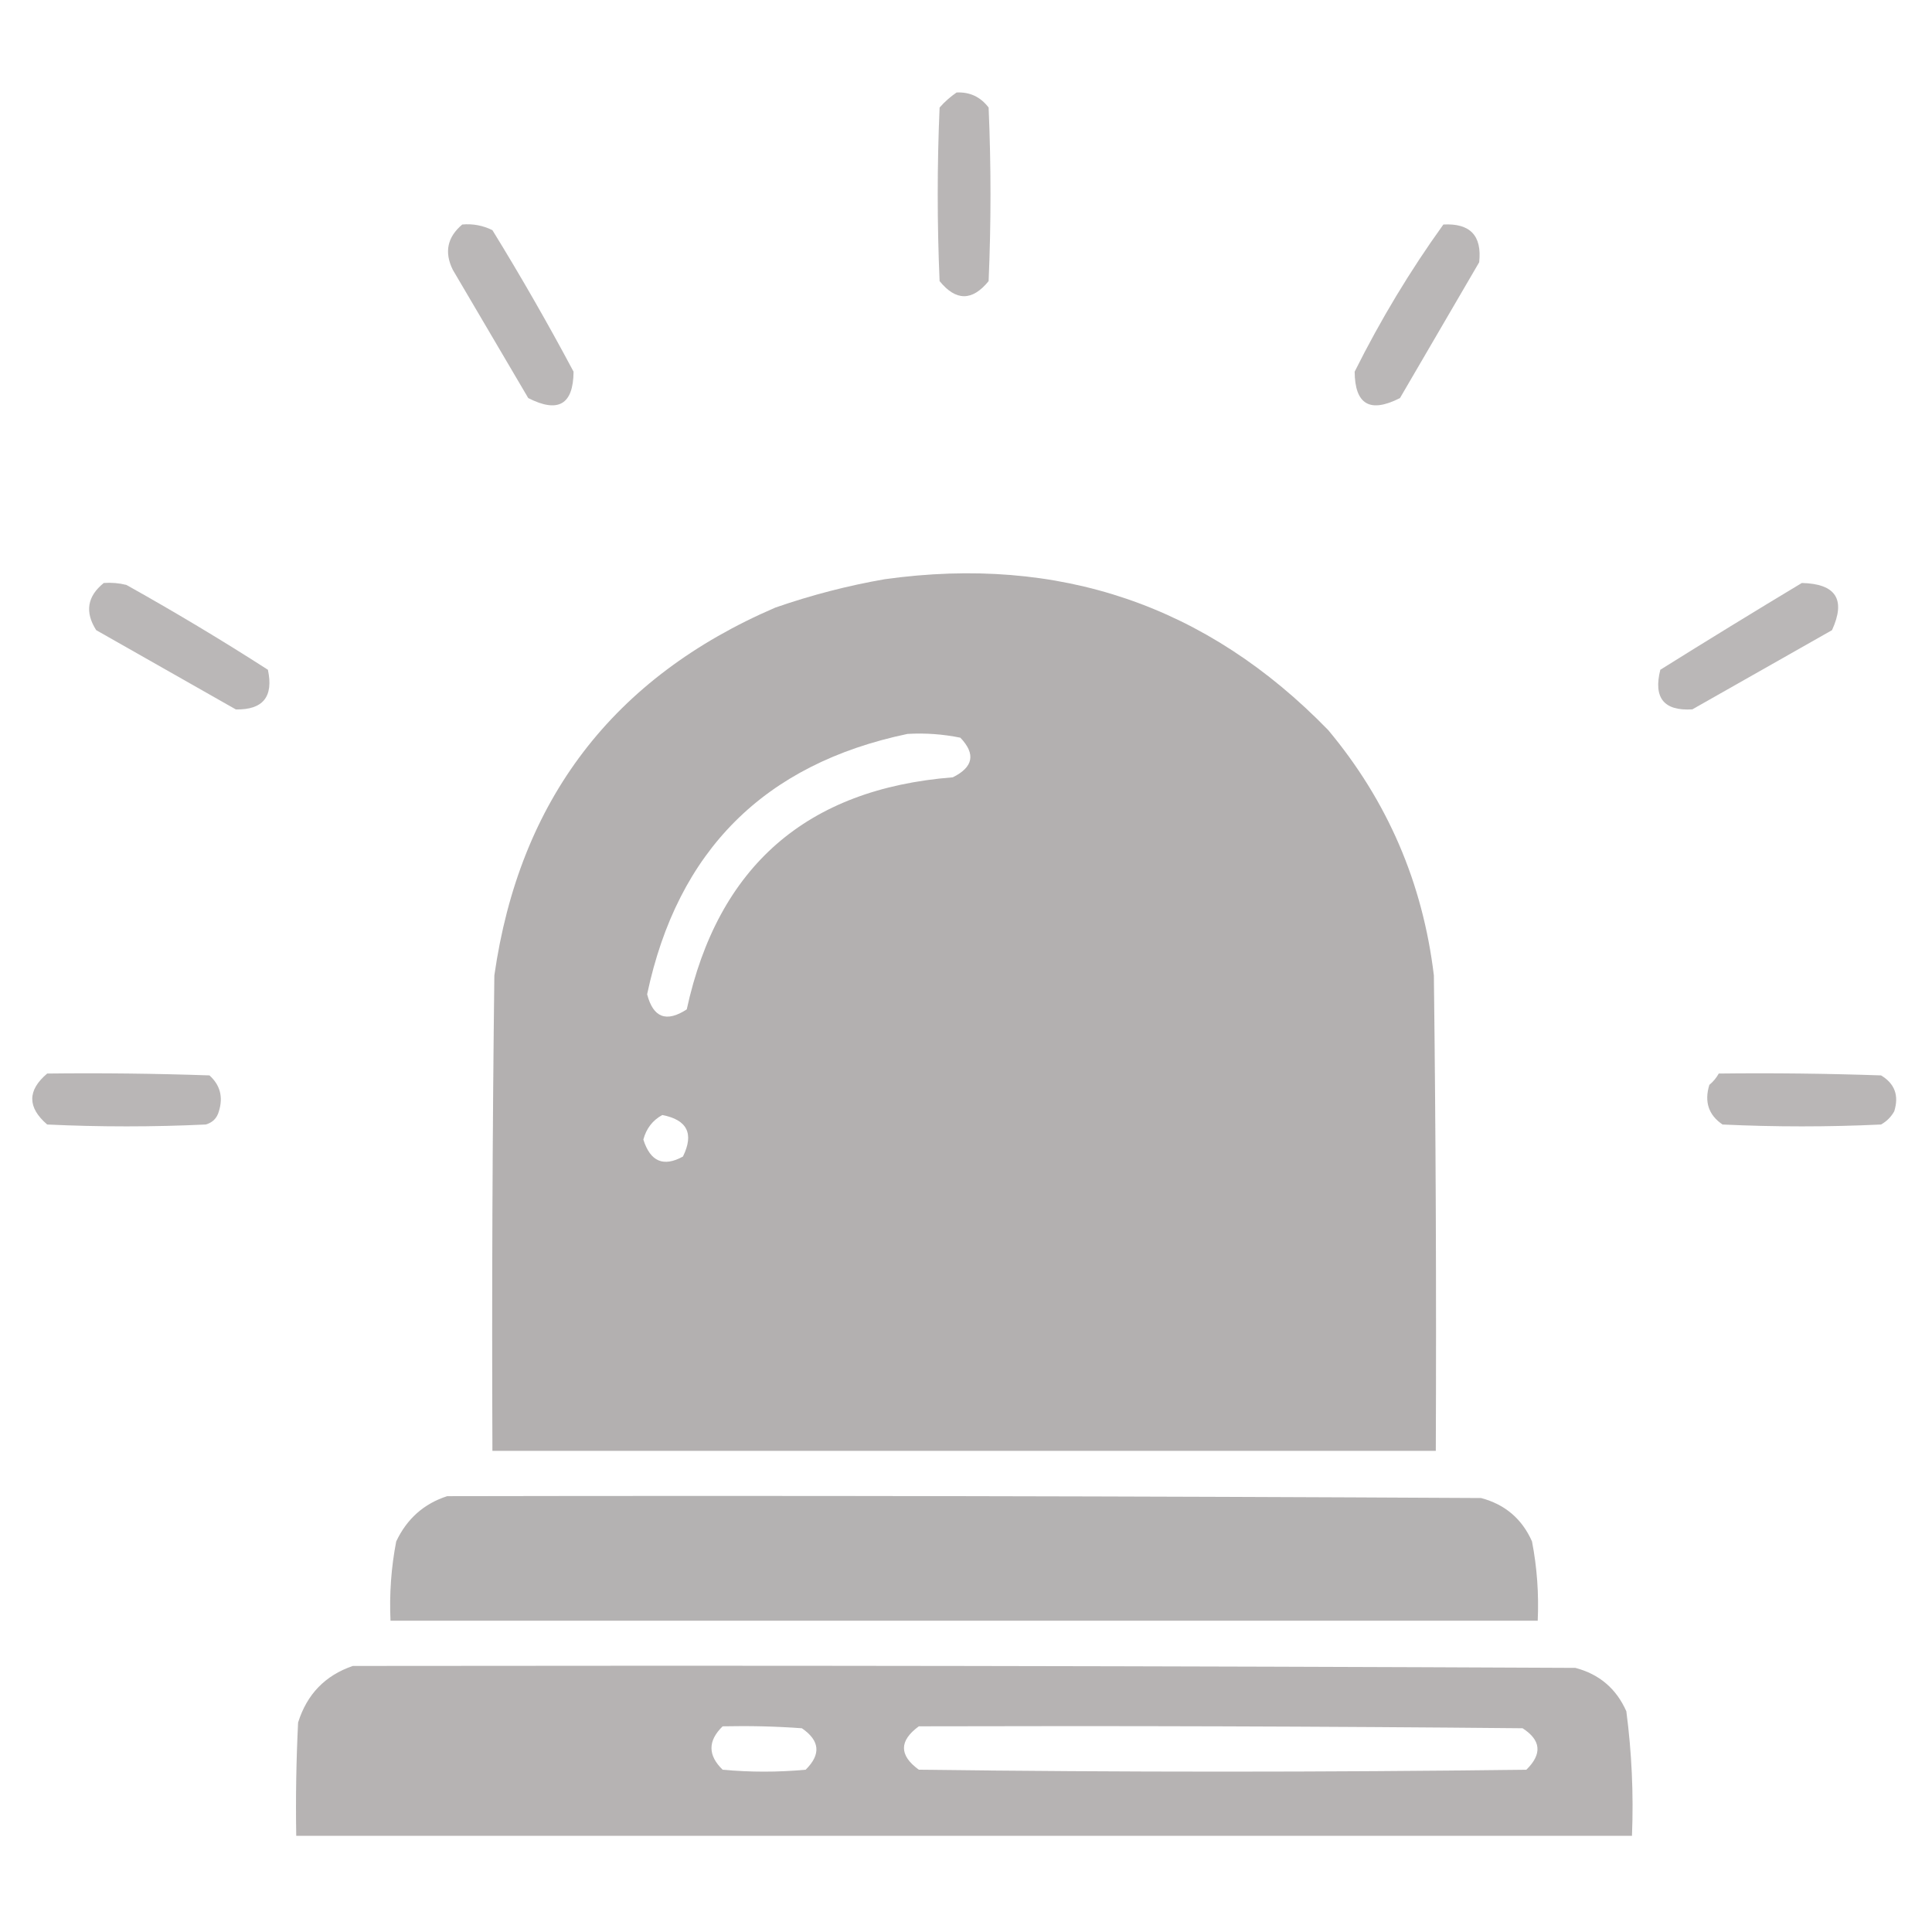
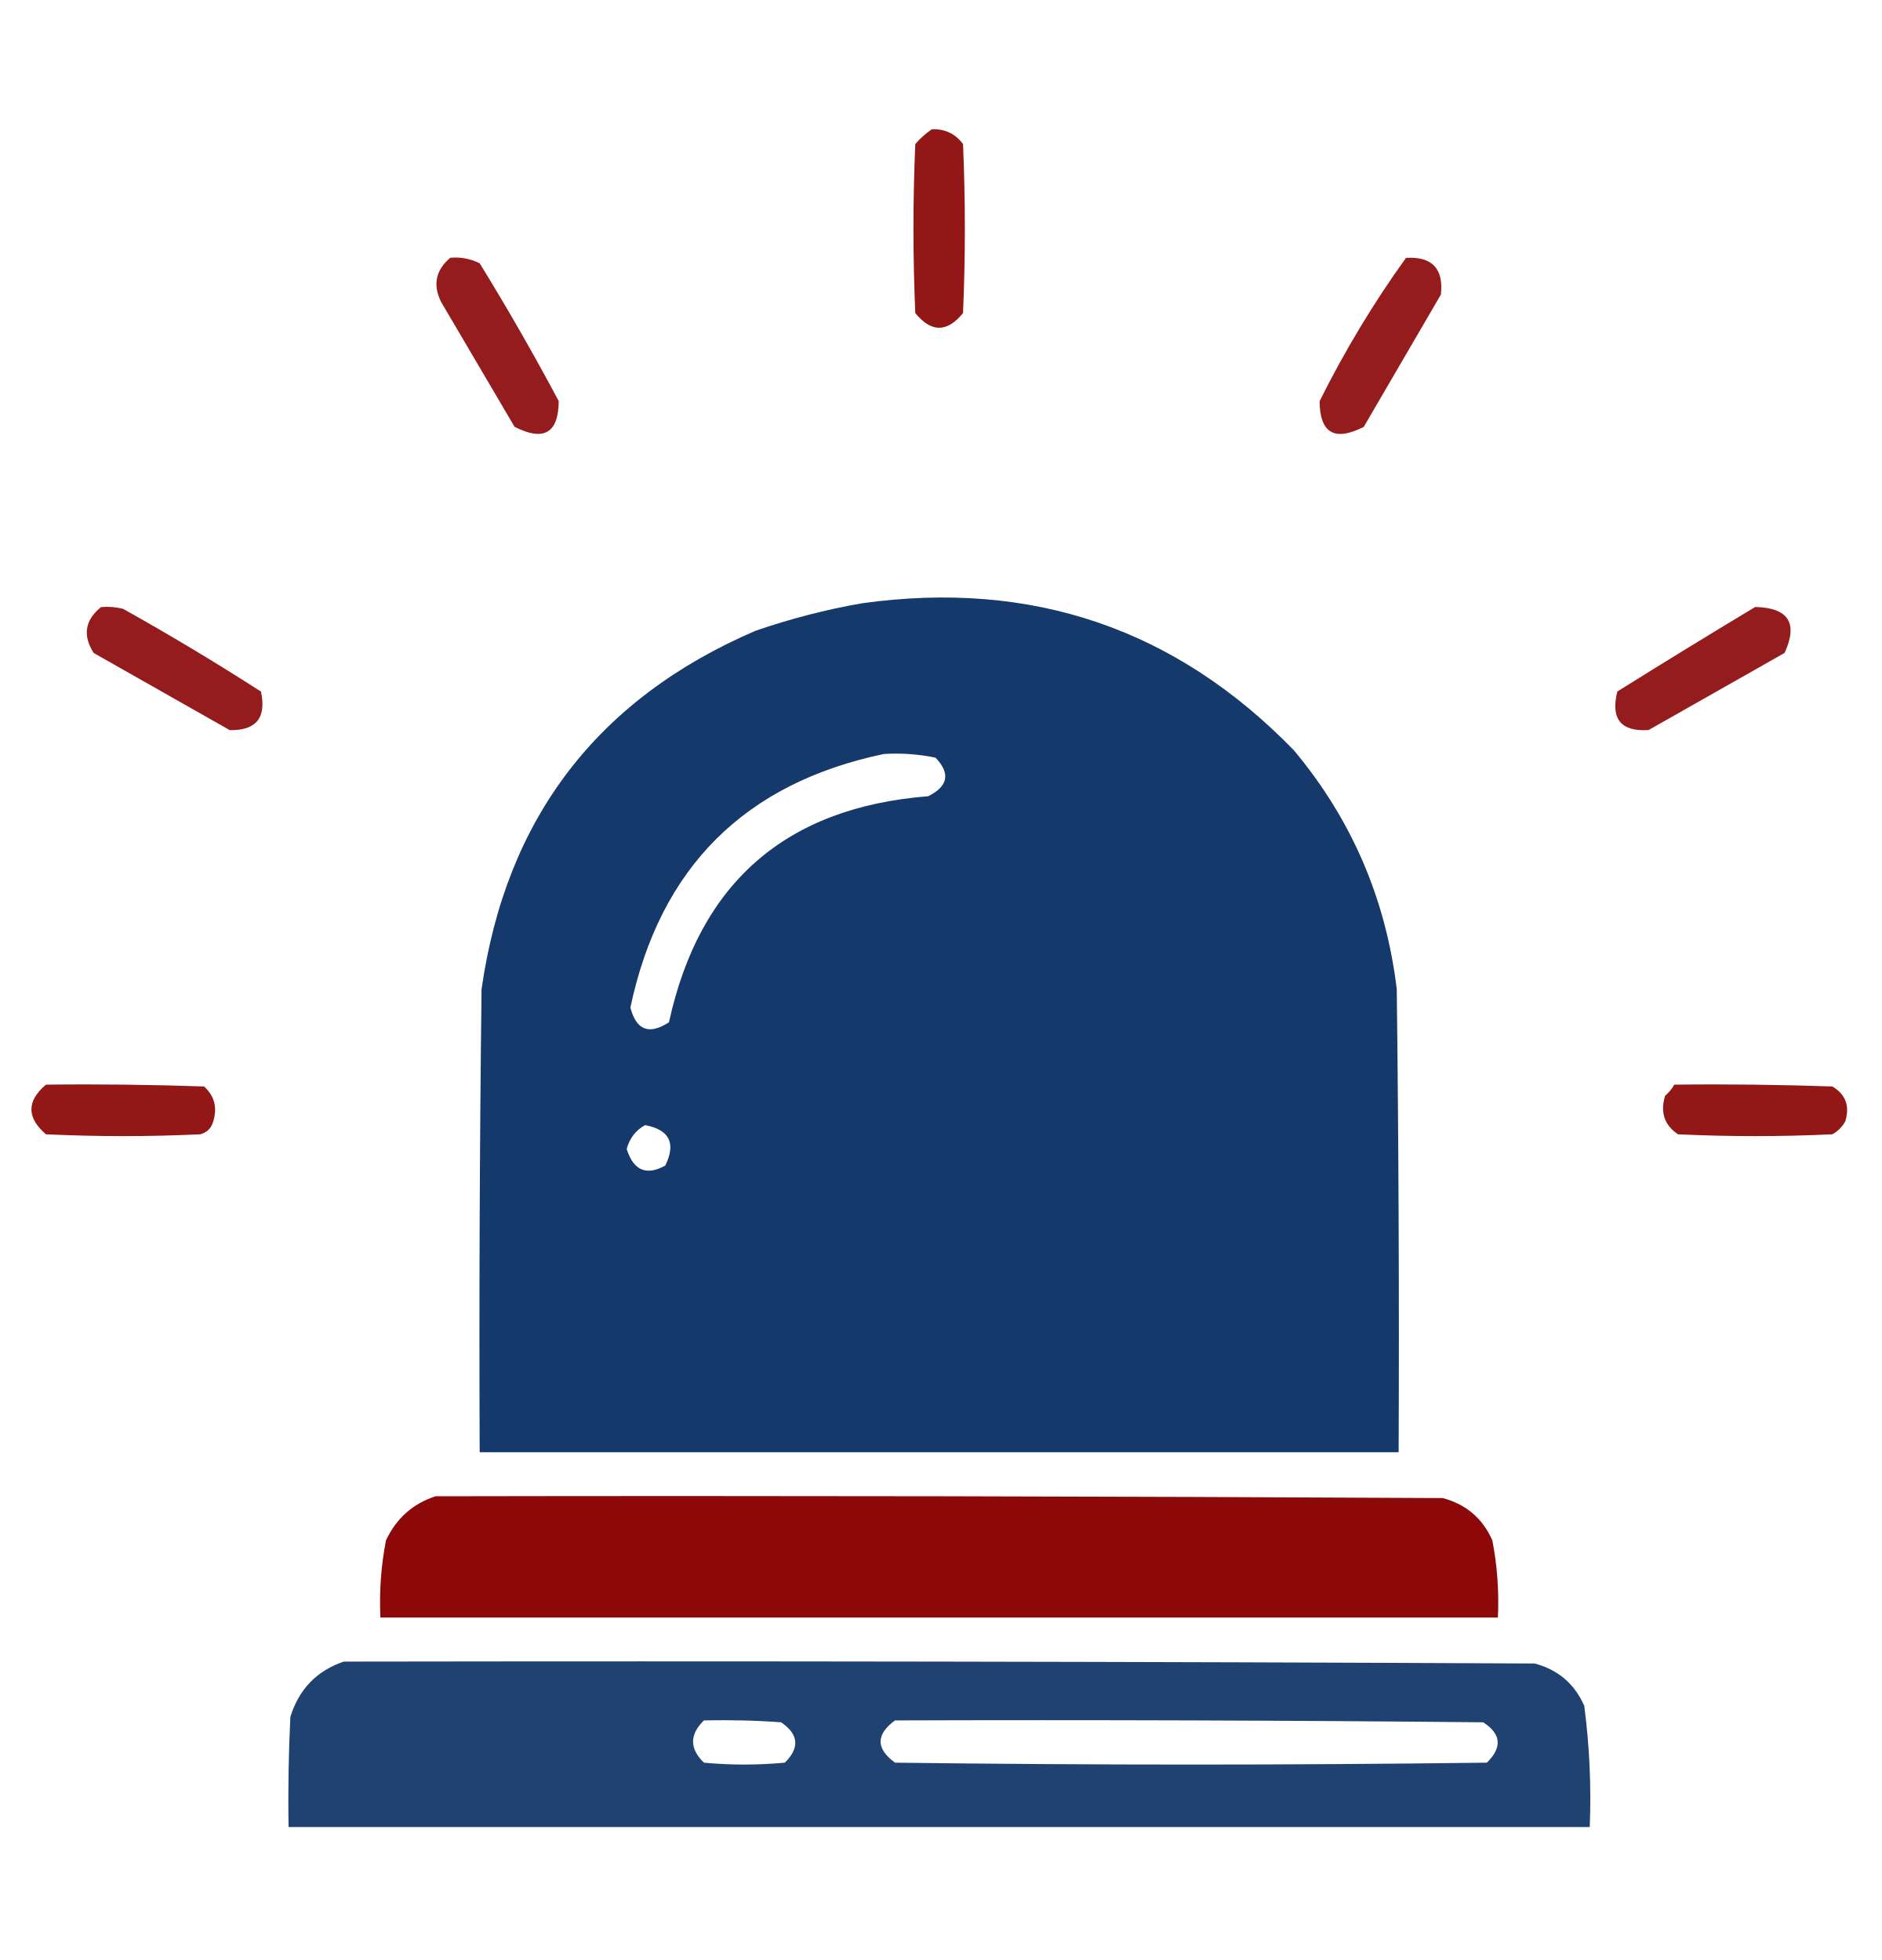
- <svg xmlns="http://www.w3.org/2000/svg" width="24" height="24" viewBox="0 0 24 24" fill="none">
-   <path opacity="0.914" fill-rule="evenodd" clip-rule="evenodd" d="M11.883 1.149C12.048 1.141 12.181 1.204 12.281 1.336C12.312 2.055 12.312 2.774 12.281 3.492C12.078 3.742 11.875 3.742 11.672 3.492C11.641 2.774 11.641 2.055 11.672 1.336C11.737 1.262 11.808 1.2 11.883 1.149Z" fill="#B2AFAF" />
-   <path opacity="0.893" fill-rule="evenodd" clip-rule="evenodd" d="M5.742 2.789C5.874 2.777 5.999 2.801 6.117 2.859C6.471 3.434 6.807 4.02 7.125 4.617C7.122 5.025 6.935 5.135 6.562 4.945C6.25 4.414 5.937 3.883 5.625 3.352C5.517 3.134 5.556 2.946 5.742 2.789Z" fill="#B2AFAF" />
-   <path opacity="0.893" fill-rule="evenodd" clip-rule="evenodd" d="M17.93 2.789C18.263 2.771 18.411 2.927 18.375 3.258C18.047 3.82 17.719 4.383 17.391 4.945C17.018 5.135 16.831 5.025 16.828 4.617C17.15 3.972 17.517 3.363 17.93 2.789Z" fill="#B2AFAF" />
-   <path opacity="0.987" fill-rule="evenodd" clip-rule="evenodd" d="M10.992 7.195C13.158 6.894 14.993 7.519 16.5 9.07C17.237 9.952 17.674 10.968 17.812 12.117C17.836 14.086 17.844 16.055 17.836 18.023C13.93 18.023 10.023 18.023 6.117 18.023C6.109 16.055 6.117 14.086 6.141 12.117C6.452 9.939 7.616 8.415 9.633 7.547C10.083 7.391 10.536 7.274 10.992 7.195ZM11.273 9.117C11.495 9.104 11.714 9.12 11.93 9.164C12.123 9.366 12.091 9.53 11.836 9.656C10.021 9.8 8.919 10.761 8.531 12.539C8.278 12.704 8.114 12.642 8.039 12.351C8.416 10.568 9.494 9.49 11.273 9.117ZM8.227 13.851C8.538 13.911 8.623 14.083 8.484 14.367C8.242 14.5 8.078 14.43 7.992 14.156C8.029 14.018 8.107 13.917 8.227 13.851Z" fill="#B2AFAF" />
-   <path opacity="0.891" fill-rule="evenodd" clip-rule="evenodd" d="M1.289 7.242C1.384 7.235 1.478 7.243 1.57 7.266C2.168 7.6 2.754 7.951 3.328 8.32C3.4 8.655 3.267 8.819 2.93 8.813C2.352 8.484 1.773 8.156 1.195 7.828C1.052 7.604 1.083 7.408 1.289 7.242Z" fill="#B2AFAF" />
-   <path opacity="0.894" fill-rule="evenodd" clip-rule="evenodd" d="M22.383 7.242C22.807 7.252 22.932 7.447 22.758 7.828C22.18 8.156 21.601 8.484 21.023 8.812C20.67 8.834 20.537 8.67 20.625 8.32C21.21 7.954 21.796 7.595 22.383 7.242Z" fill="#B2AFAF" />
-   <path opacity="0.913" fill-rule="evenodd" clip-rule="evenodd" d="M0.586 13.336C1.258 13.328 1.93 13.336 2.602 13.359C2.735 13.479 2.774 13.628 2.719 13.805C2.695 13.891 2.641 13.945 2.555 13.969C1.899 14 1.242 14 0.586 13.969C0.339 13.756 0.339 13.545 0.586 13.336Z" fill="#B2AFAF" />
-   <path opacity="0.913" fill-rule="evenodd" clip-rule="evenodd" d="M21.351 13.336C22.023 13.328 22.695 13.336 23.367 13.359C23.537 13.461 23.592 13.609 23.531 13.805C23.492 13.875 23.437 13.93 23.367 13.969C22.711 14 22.055 14 21.398 13.969C21.224 13.851 21.17 13.687 21.234 13.477C21.283 13.436 21.322 13.389 21.351 13.336Z" fill="#B2AFAF" />
-   <path opacity="0.965" fill-rule="evenodd" clip-rule="evenodd" d="M5.555 18.586C9.836 18.578 14.117 18.586 18.398 18.609C18.696 18.688 18.907 18.868 19.031 19.148C19.094 19.473 19.117 19.801 19.102 20.133C14.351 20.133 9.601 20.133 4.851 20.133C4.836 19.801 4.859 19.473 4.922 19.148C5.055 18.867 5.266 18.679 5.555 18.586Z" fill="#B2AFAF" />
-   <path opacity="0.944" fill-rule="evenodd" clip-rule="evenodd" d="M4.383 20.695C9.445 20.688 14.508 20.695 19.57 20.719C19.867 20.797 20.078 20.977 20.203 21.258C20.27 21.77 20.294 22.285 20.273 22.805C14.742 22.805 9.211 22.805 3.68 22.805C3.672 22.336 3.68 21.867 3.703 21.398C3.813 21.046 4.04 20.812 4.383 20.695ZM8.977 21.445C9.305 21.438 9.633 21.445 9.961 21.469C10.185 21.622 10.201 21.794 10.008 21.984C9.664 22.016 9.32 22.016 8.977 21.984C8.792 21.805 8.792 21.625 8.977 21.445ZM11.414 21.445C13.914 21.438 16.414 21.445 18.914 21.469C19.144 21.617 19.16 21.789 18.961 21.984C16.445 22.016 13.93 22.016 11.414 21.984C11.168 21.805 11.168 21.625 11.414 21.445Z" fill="#B2AFAF" />
+ <svg xmlns="http://www.w3.org/2000/svg" width="24" height="25" viewBox="0 0 24 25" fill="none">
+   <path opacity="0.914" fill-rule="evenodd" clip-rule="evenodd" d="M11.883 1.649C12.048 1.642 12.181 1.704 12.281 1.837C12.312 2.555 12.312 3.274 12.281 3.993C12.078 4.243 11.875 4.243 11.672 3.993C11.641 3.274 11.641 2.555 11.672 1.837C11.737 1.763 11.808 1.7 11.883 1.649Z" fill="#890101" />
+   <path opacity="0.893" fill-rule="evenodd" clip-rule="evenodd" d="M5.742 3.288C5.874 3.276 5.999 3.3 6.117 3.358C6.471 3.933 6.807 4.519 7.125 5.116C7.122 5.524 6.935 5.634 6.562 5.444C6.25 4.913 5.937 4.382 5.625 3.851C5.517 3.633 5.556 3.445 5.742 3.288Z" fill="#890101" />
+   <path opacity="0.893" fill-rule="evenodd" clip-rule="evenodd" d="M17.93 3.289C18.263 3.27 18.411 3.426 18.375 3.757C18.047 4.32 17.719 4.882 17.391 5.445C17.018 5.634 16.831 5.525 16.828 5.117C17.15 4.472 17.517 3.862 17.93 3.289Z" fill="#890101" />
+   <path opacity="0.987" fill-rule="evenodd" clip-rule="evenodd" d="M10.992 7.695C13.158 7.393 14.993 8.018 16.5 9.57C17.237 10.451 17.674 11.467 17.812 12.617C17.836 14.585 17.844 16.554 17.836 18.523C13.93 18.523 10.023 18.523 6.117 18.523C6.109 16.554 6.117 14.585 6.141 12.617C6.452 10.438 7.616 8.915 9.633 8.046C10.083 7.891 10.536 7.774 10.992 7.695ZM11.273 9.617C11.495 9.604 11.714 9.619 11.93 9.664C12.123 9.865 12.091 10.03 11.836 10.156C10.021 10.299 8.919 11.26 8.531 13.039C8.278 13.204 8.114 13.141 8.039 12.851C8.416 11.068 9.494 9.989 11.273 9.617ZM8.227 14.351C8.538 14.41 8.623 14.582 8.484 14.867C8.242 15 8.078 14.93 7.992 14.656C8.029 14.518 8.107 14.416 8.227 14.351Z" fill="#133769" />
+   <path opacity="0.891" fill-rule="evenodd" clip-rule="evenodd" d="M1.289 7.743C1.384 7.735 1.478 7.743 1.57 7.766C2.168 8.1 2.754 8.452 3.328 8.821C3.4 9.155 3.267 9.319 2.93 9.313C2.352 8.985 1.773 8.657 1.195 8.329C1.052 8.104 1.083 7.909 1.289 7.743Z" fill="#890101" />
+   <path opacity="0.894" fill-rule="evenodd" clip-rule="evenodd" d="M22.383 7.742C22.807 7.752 22.932 7.947 22.758 8.328C22.18 8.656 21.601 8.984 21.023 9.312C20.67 9.334 20.537 9.17 20.625 8.82C21.21 8.454 21.796 8.095 22.383 7.742Z" fill="#890101" />
+   <path opacity="0.913" fill-rule="evenodd" clip-rule="evenodd" d="M0.586 13.835C1.258 13.827 1.93 13.835 2.602 13.858C2.735 13.978 2.774 14.127 2.719 14.304C2.695 14.39 2.641 14.444 2.555 14.468C1.899 14.499 1.242 14.499 0.586 14.468C0.339 14.255 0.339 14.044 0.586 13.835Z" fill="#890101" />
+   <path opacity="0.913" fill-rule="evenodd" clip-rule="evenodd" d="M21.351 13.835C22.023 13.827 22.695 13.835 23.367 13.858C23.537 13.96 23.592 14.108 23.531 14.304C23.492 14.374 23.437 14.429 23.367 14.468C22.711 14.499 22.055 14.499 21.398 14.468C21.224 14.35 21.17 14.186 21.234 13.976C21.283 13.935 21.322 13.888 21.351 13.835Z" fill="#890101" />
+   <path opacity="0.965" fill-rule="evenodd" clip-rule="evenodd" d="M5.555 19.085C9.836 19.077 14.117 19.085 18.398 19.108C18.696 19.187 18.907 19.367 19.031 19.648C19.094 19.972 19.117 20.3 19.102 20.632C14.351 20.632 9.601 20.632 4.851 20.632C4.836 20.3 4.859 19.972 4.922 19.648C5.055 19.366 5.266 19.178 5.555 19.085Z" fill="#890101" />
+   <path opacity="0.944" fill-rule="evenodd" clip-rule="evenodd" d="M4.383 21.194C9.445 21.186 14.508 21.194 19.57 21.218C19.867 21.296 20.078 21.476 20.203 21.757C20.27 22.269 20.294 22.784 20.273 23.304C14.742 23.304 9.211 23.304 3.68 23.304C3.672 22.835 3.68 22.366 3.703 21.898C3.813 21.545 4.04 21.311 4.383 21.194ZM8.977 21.944C9.305 21.937 9.633 21.944 9.961 21.968C10.185 22.121 10.201 22.293 10.008 22.483C9.664 22.515 9.32 22.515 8.977 22.483C8.792 22.304 8.792 22.124 8.977 21.944ZM11.414 21.944C13.914 21.936 16.414 21.944 18.914 21.968C19.144 22.116 19.16 22.288 18.961 22.483C16.445 22.515 13.93 22.515 11.414 22.483C11.168 22.304 11.168 22.124 11.414 21.944Z" fill="#133769" />
</svg>
